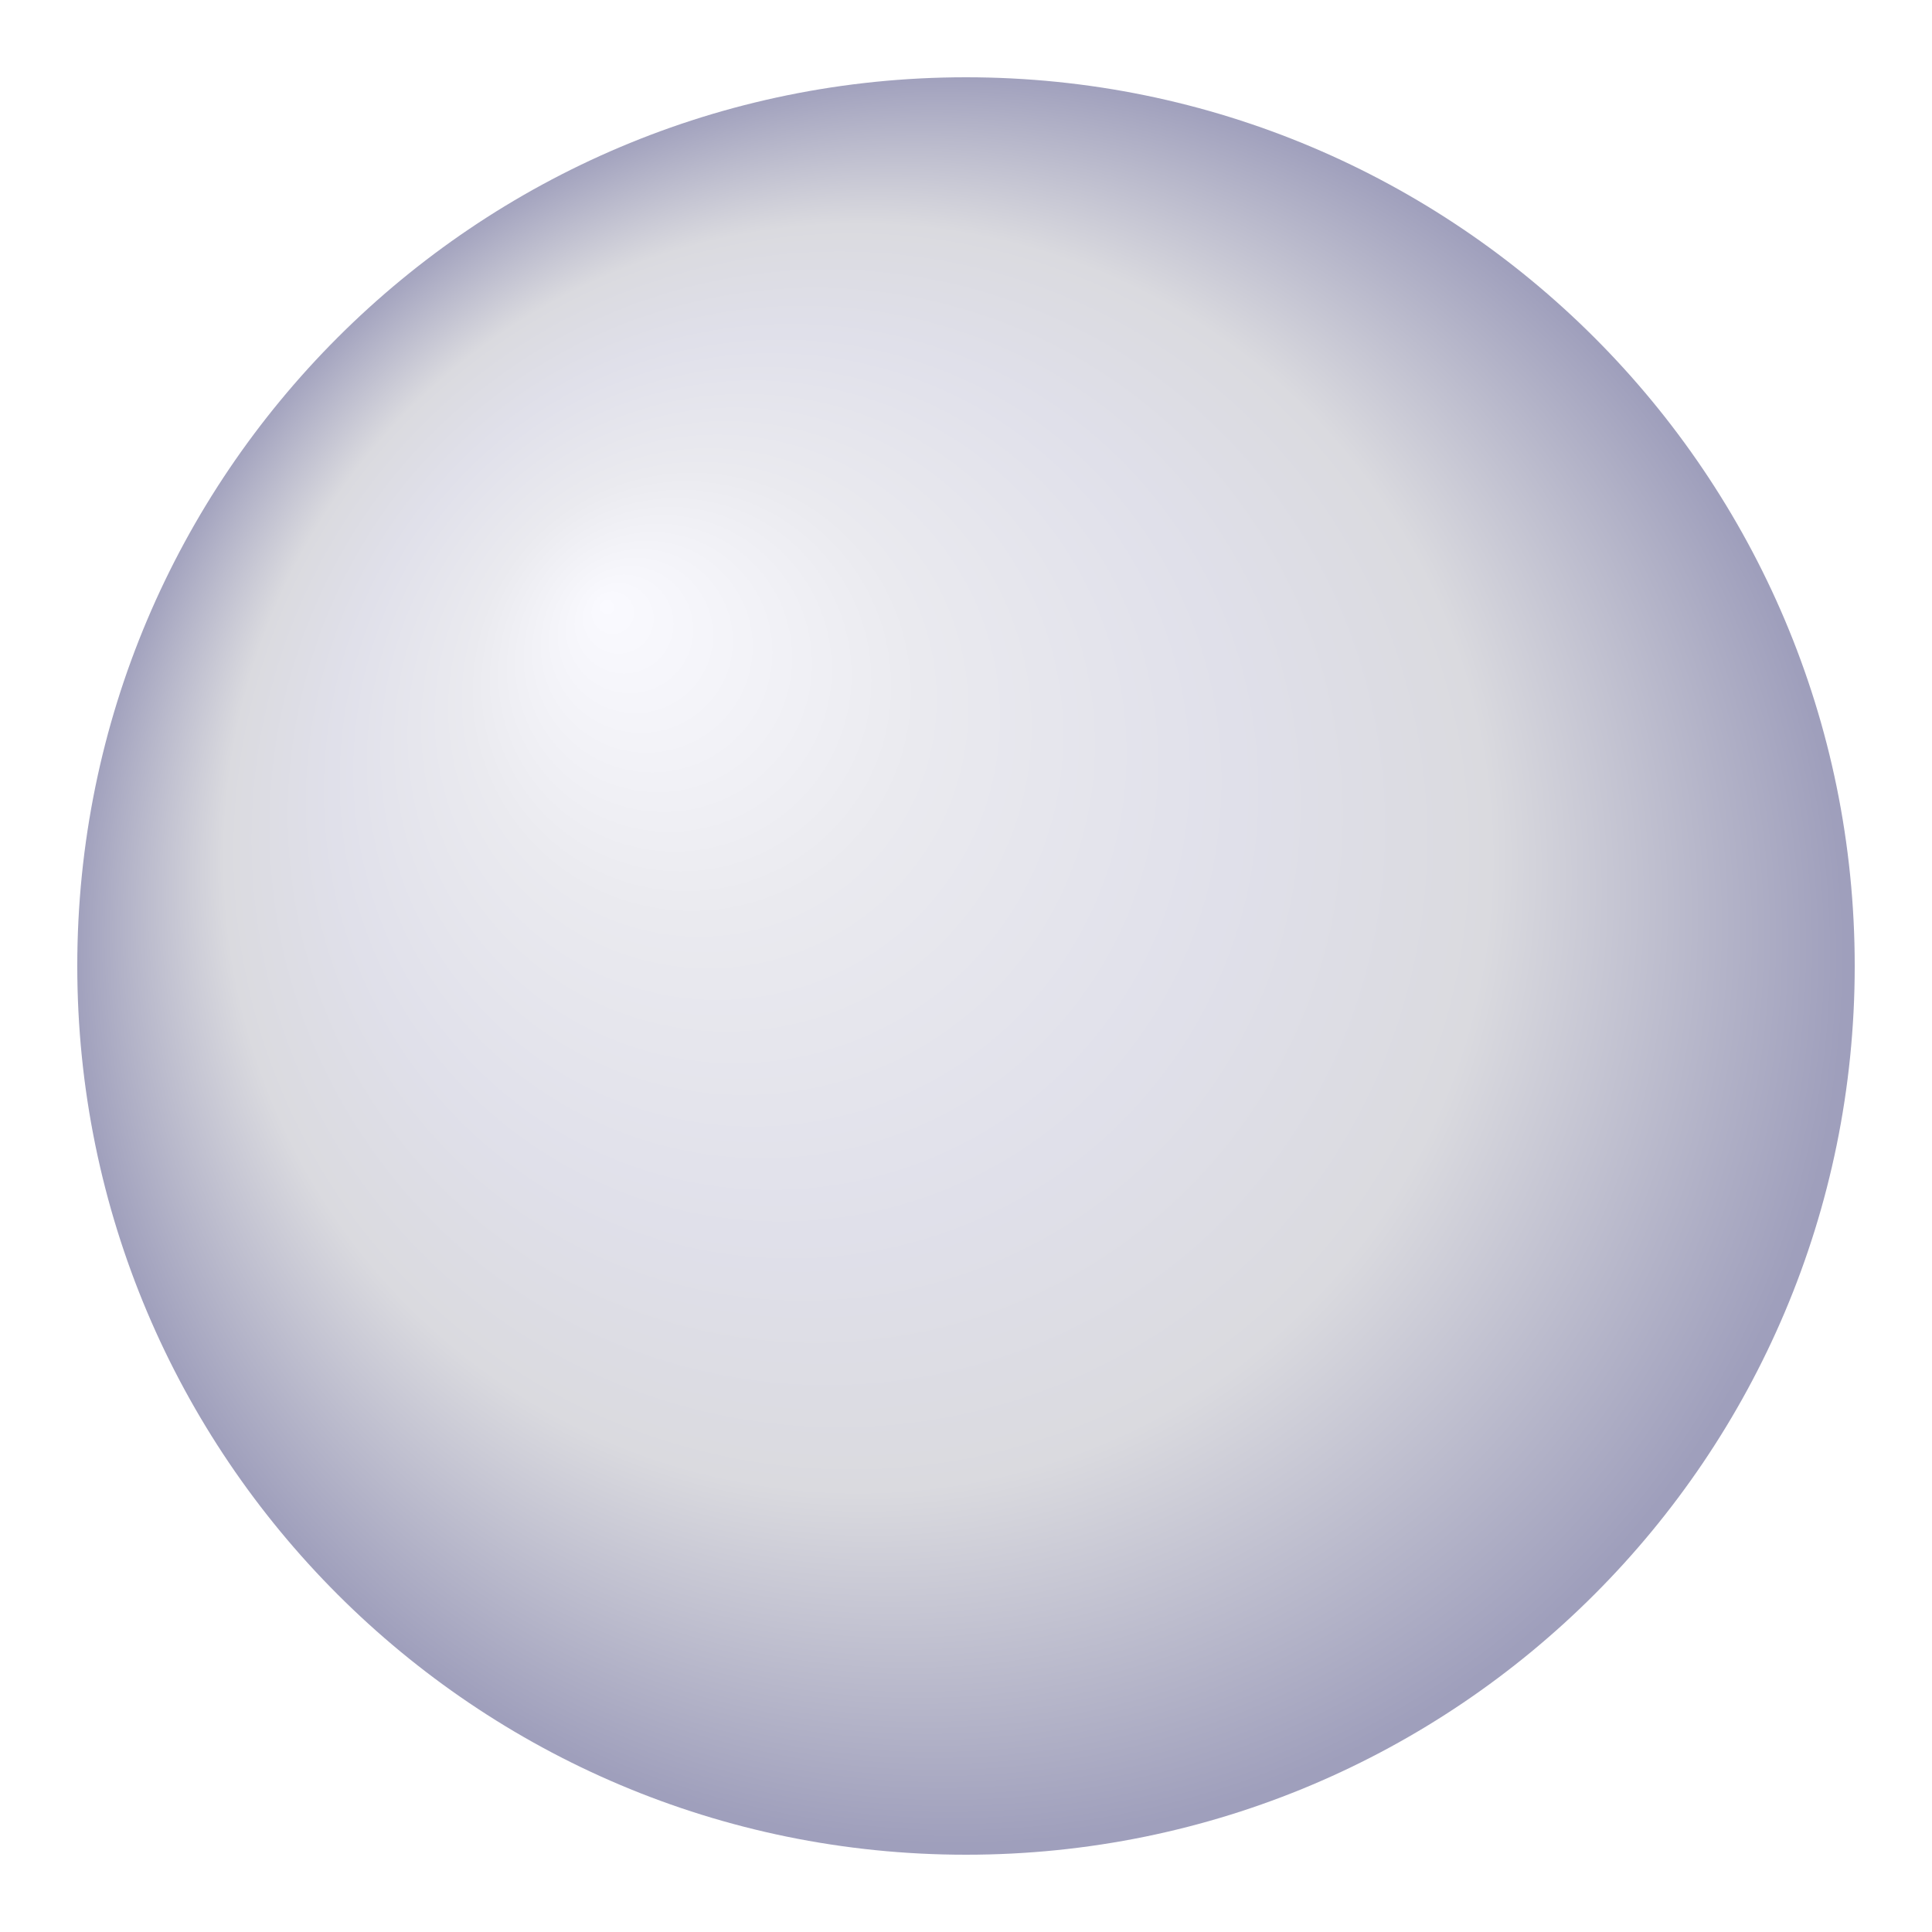
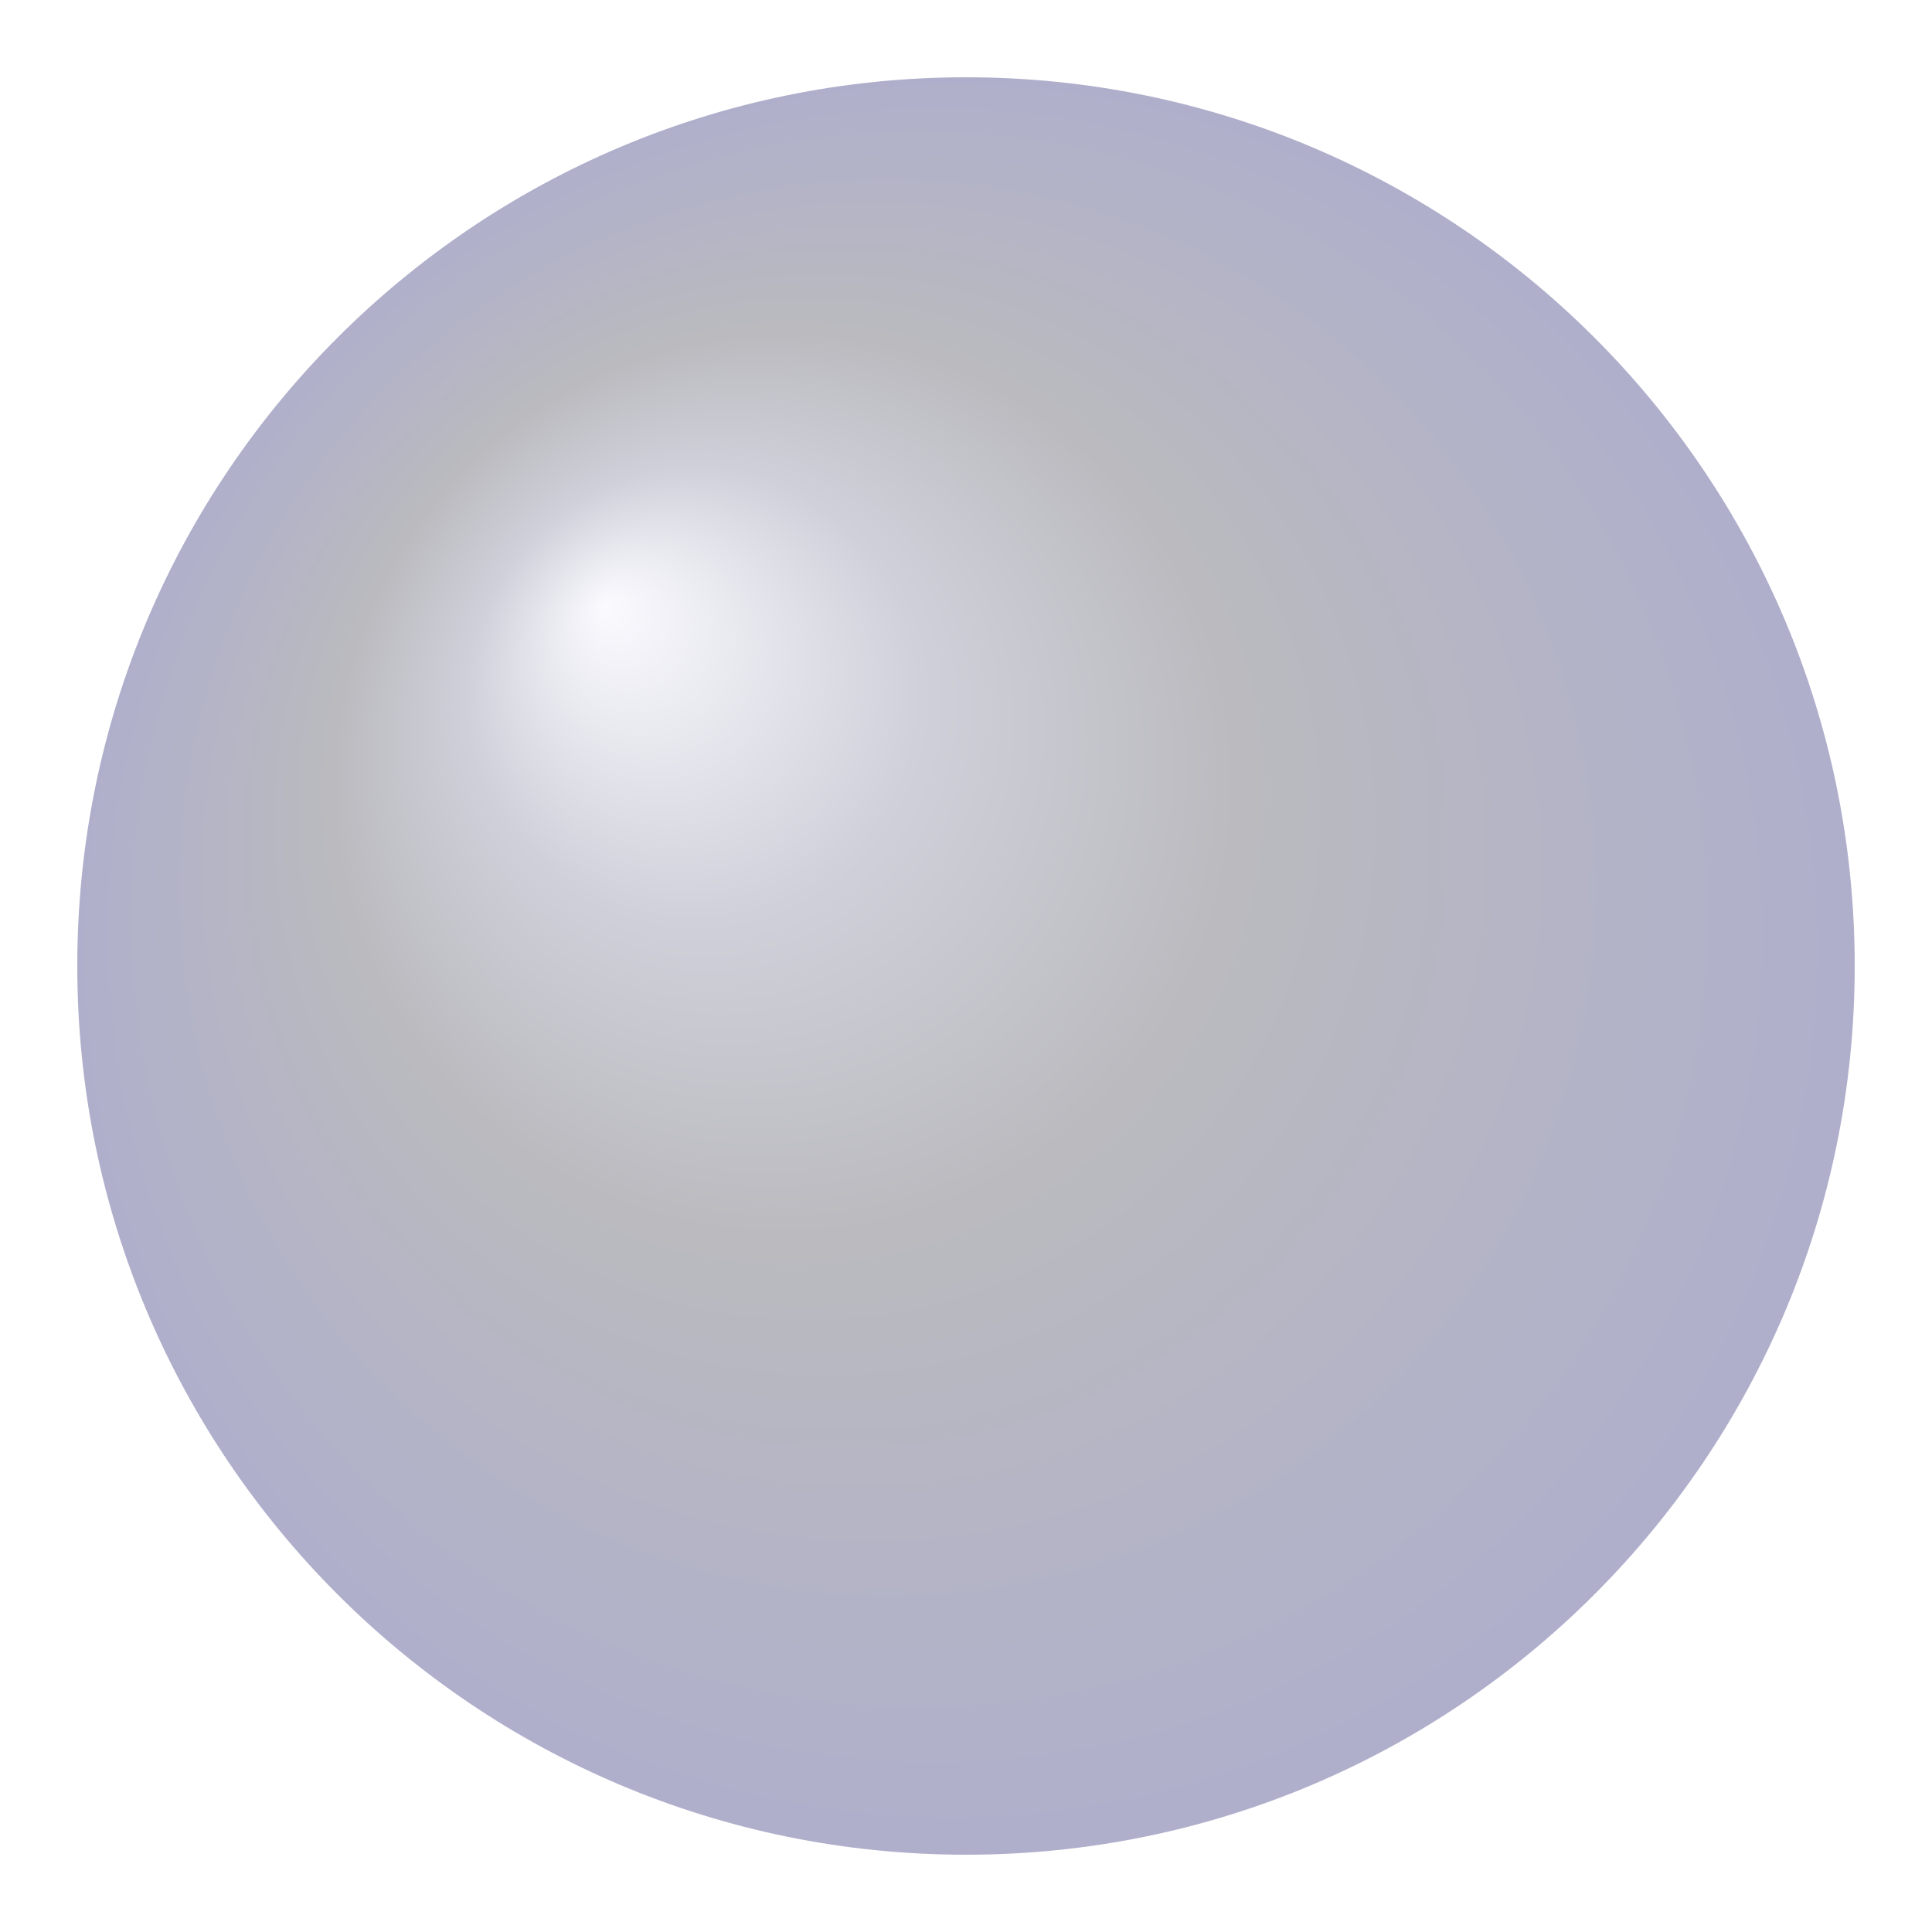
<svg xmlns="http://www.w3.org/2000/svg" viewBox="0 0 100 100" image-rendering="optimizeQuality" shape-rendering="geometricPrecision" text-rendering="geometricPrecision" version="1.1">
  <defs>
    <radialGradient id="whiteMarble" gradientUnits="objectBoundingBox" fx="30%" fy="30%">
      <stop offset="0%" stop-color="#FAFAFF" />
-       <stop offset="25%" stop-color="#EAEAEF" />
-       <stop offset="50%" stop-color="#E0E0EA" />
-       <stop offset="70%" stop-color="#DADADF" />
-       <stop offset="98%" stop-color="#9F9FBC" />
+       <stop offset="25%" stop-color="#D0D0DA" />
+       <stop offset="50%" stop-color="#BABABF" />
+       <stop offset="98%" stop-color="#AFAFCC" />
    </radialGradient>
  </defs>
  <circle cx="50" cy="50" r="46px" fill="url(#whiteMarble)" />
</svg>
